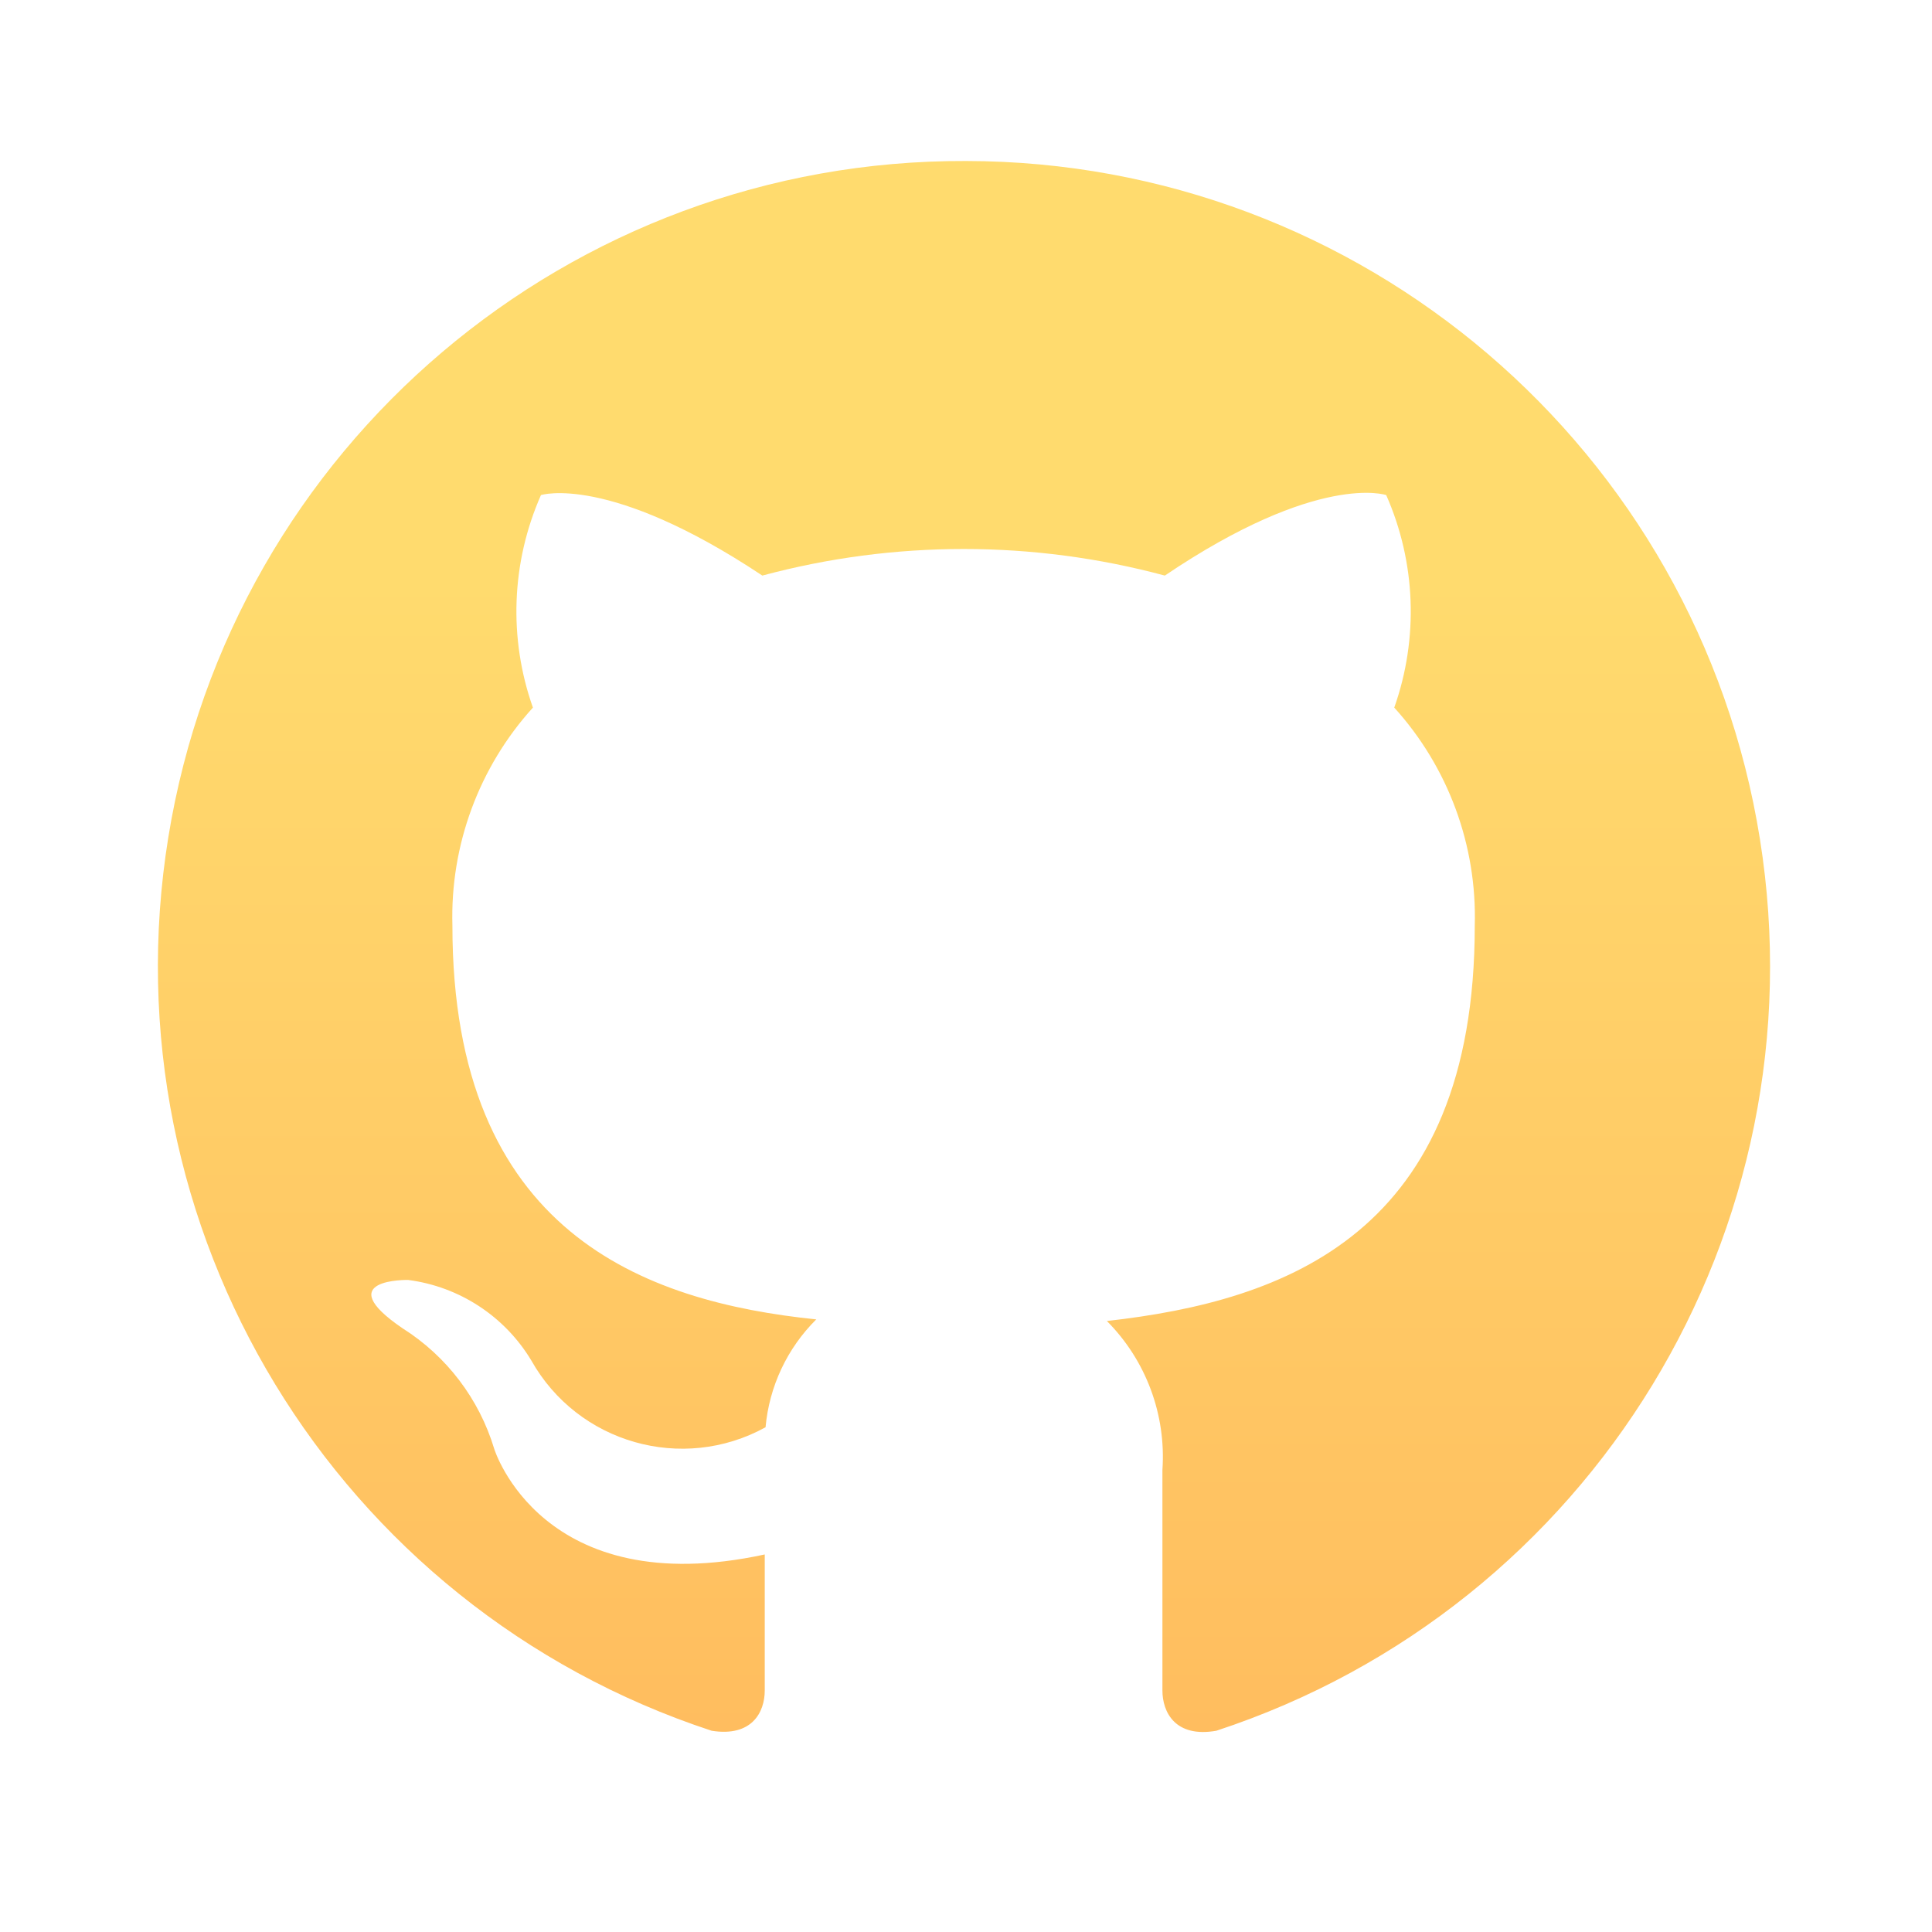
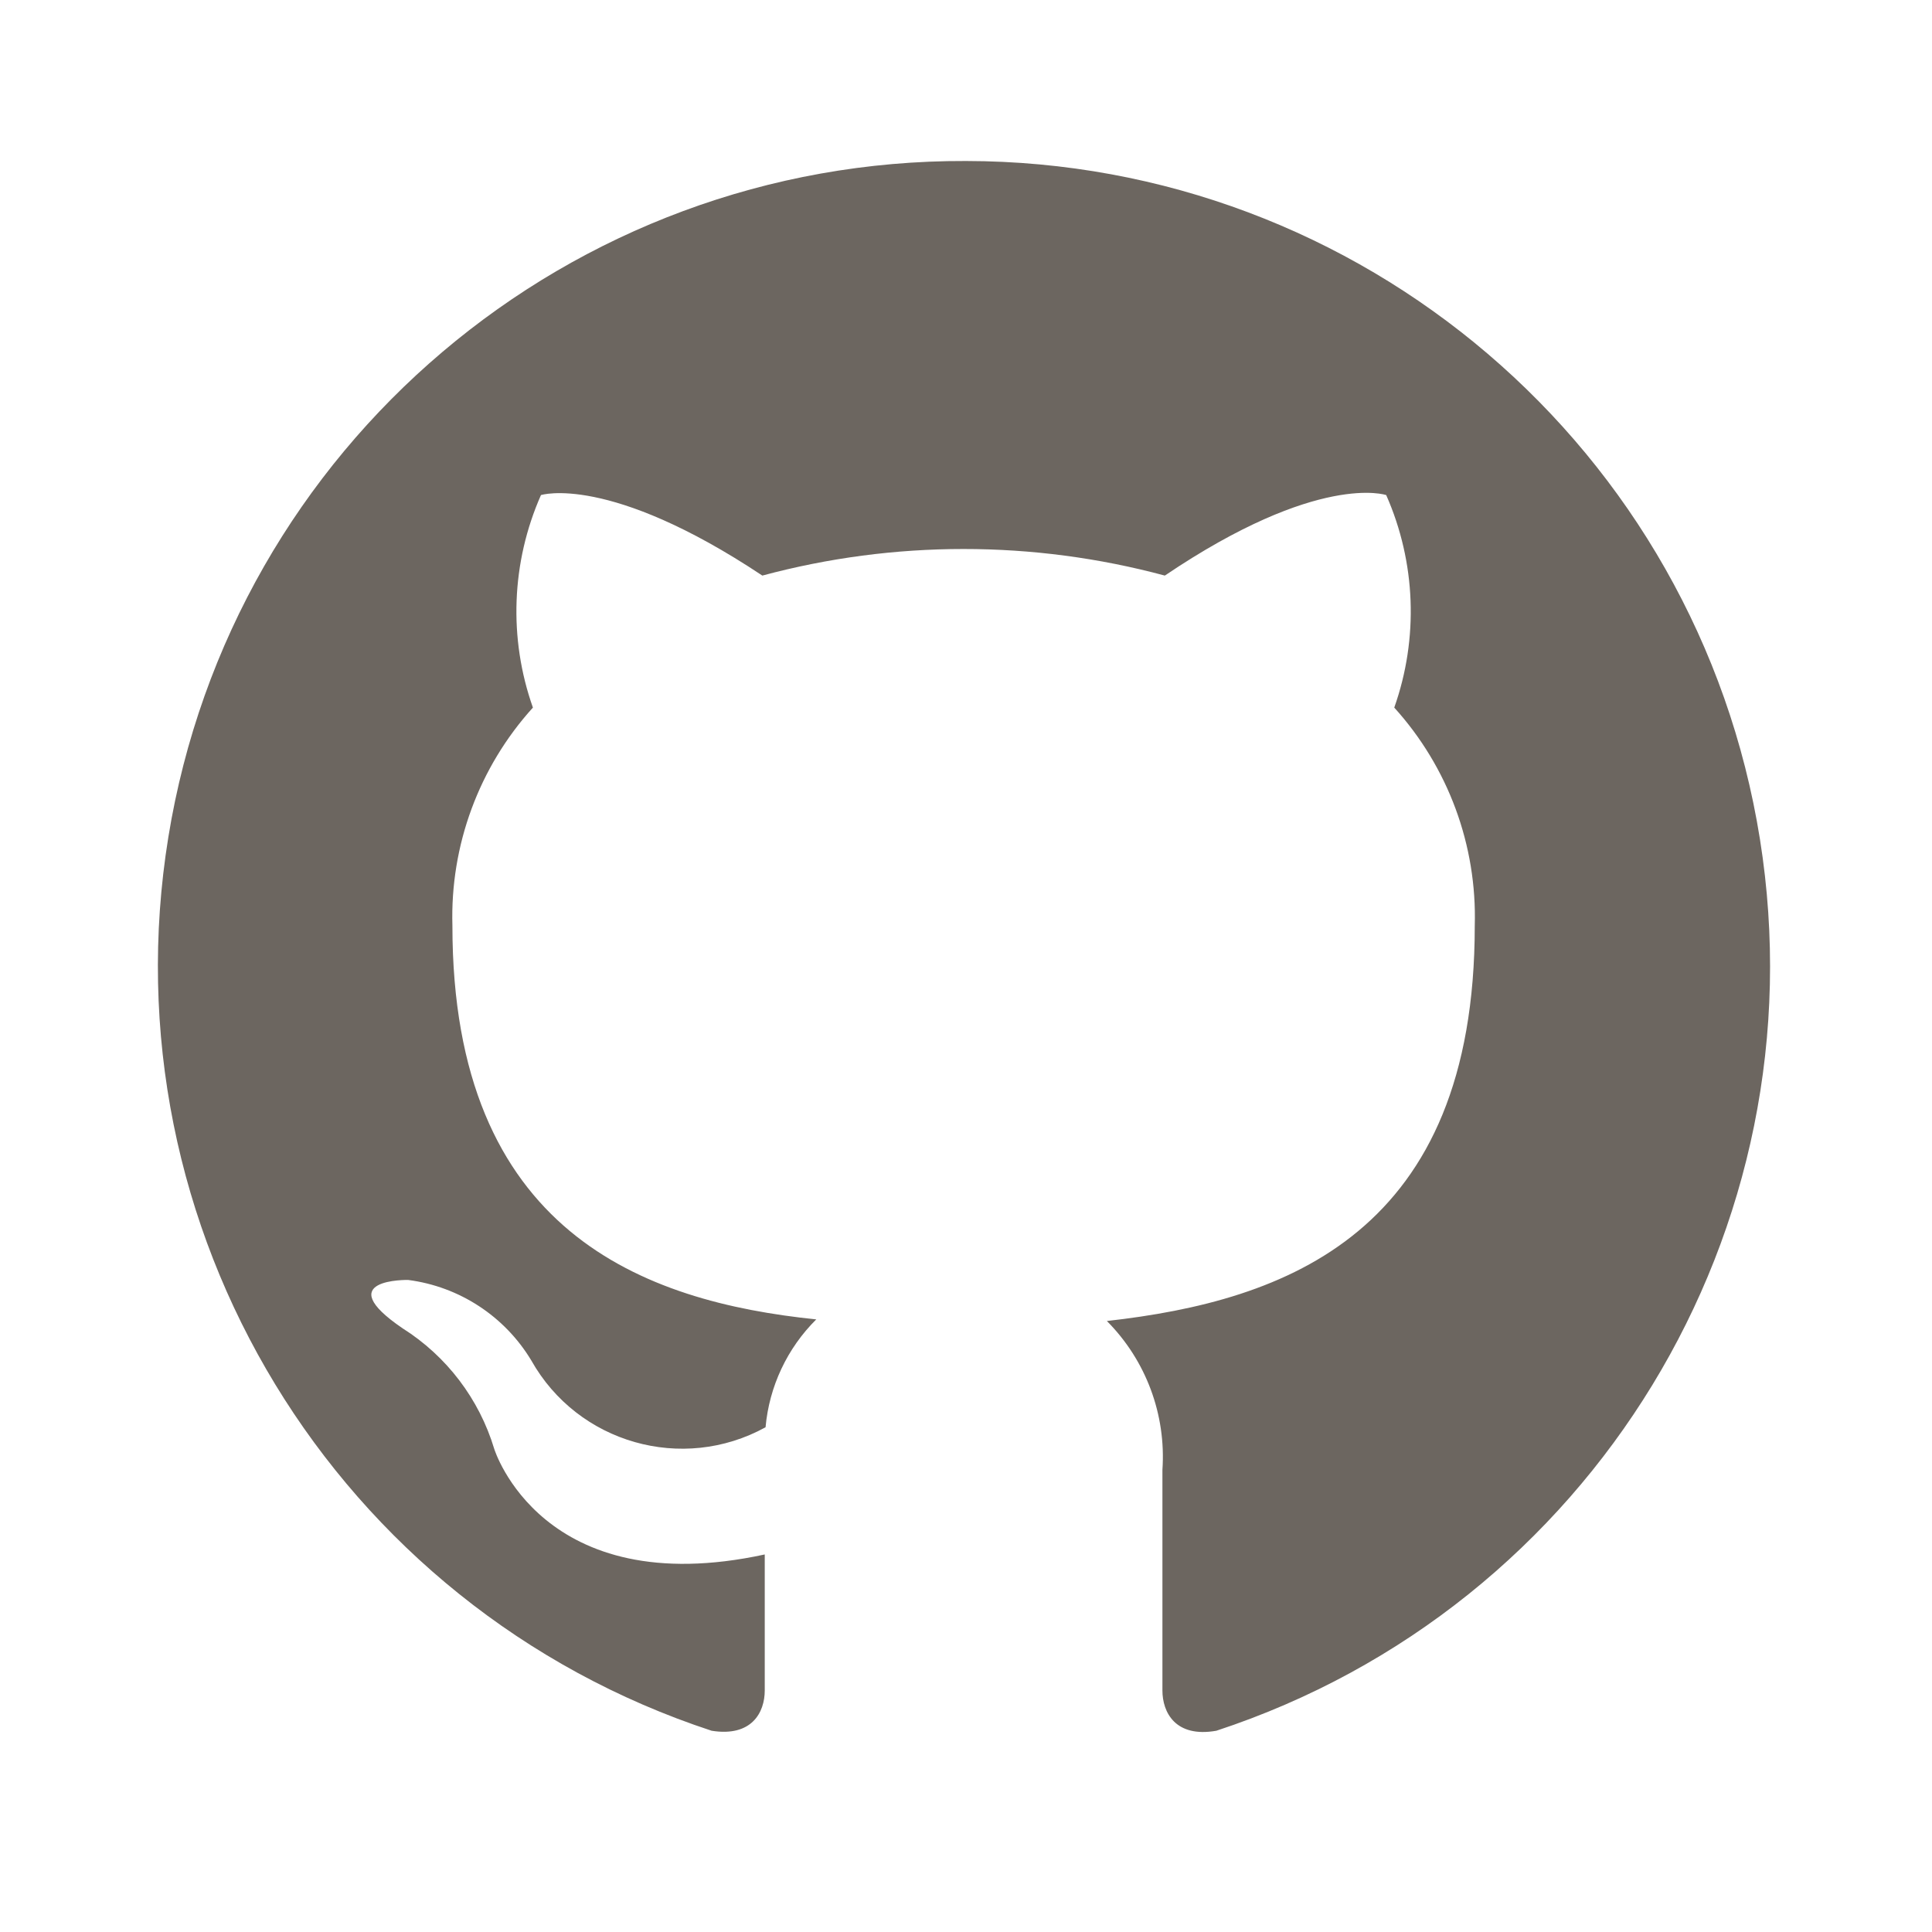
<svg xmlns="http://www.w3.org/2000/svg" width="800px" height="800px" viewBox="0 0 24 24">
  <defs>
    <linearGradient id="paint0_linear" x1="12" y1="2" x2="12" y2="22" gradientUnits="userSpaceOnUse">
-       <stop offset="0.259" stop-color="#FFDB6E" />
-       <stop offset="1" stop-color="#FFBC5E" />
+       <stop offset="0.259" stop-color="#6c6660" />
+       <stop offset="1" stop-color="#6c6660" />
    </linearGradient>
  </defs>
  <rect width="24" height="24" fill="none" />
  <path d="M12,2A10,10,0,0,0,8.84,21.5c.5.08.66-.23.66-.5V19.31C6.73,19.91,6.14,18,6.14,18A2.69,2.69,0,0,0,5,16.5c-.91-.62.07-.6.07-.6a2.1,2.1,0,0,1,1.53,1,2.15,2.15,0,0,0,2.91.83,2.16,2.16,0,0,1,.63-1.34C8,16.17,5.62,15.31,5.62,11.5a3.87,3.87,0,0,1,1-2.71,3.58,3.58,0,0,1,.1-2.64s.84-.27,2.75,1a9.63,9.63,0,0,1,5,0c1.91-1.29,2.75-1,2.75-1a3.58,3.58,0,0,1,.1,2.64,3.87,3.87,0,0,1,1,2.71c0,3.82-2.34,4.66-4.57,4.91a2.39,2.39,0,0,1,.69,1.85V21c0,.27.16.59.67.5A10,10,0,0,0,12,2Z" fill="url(#paint0_linear)" />
</svg>
